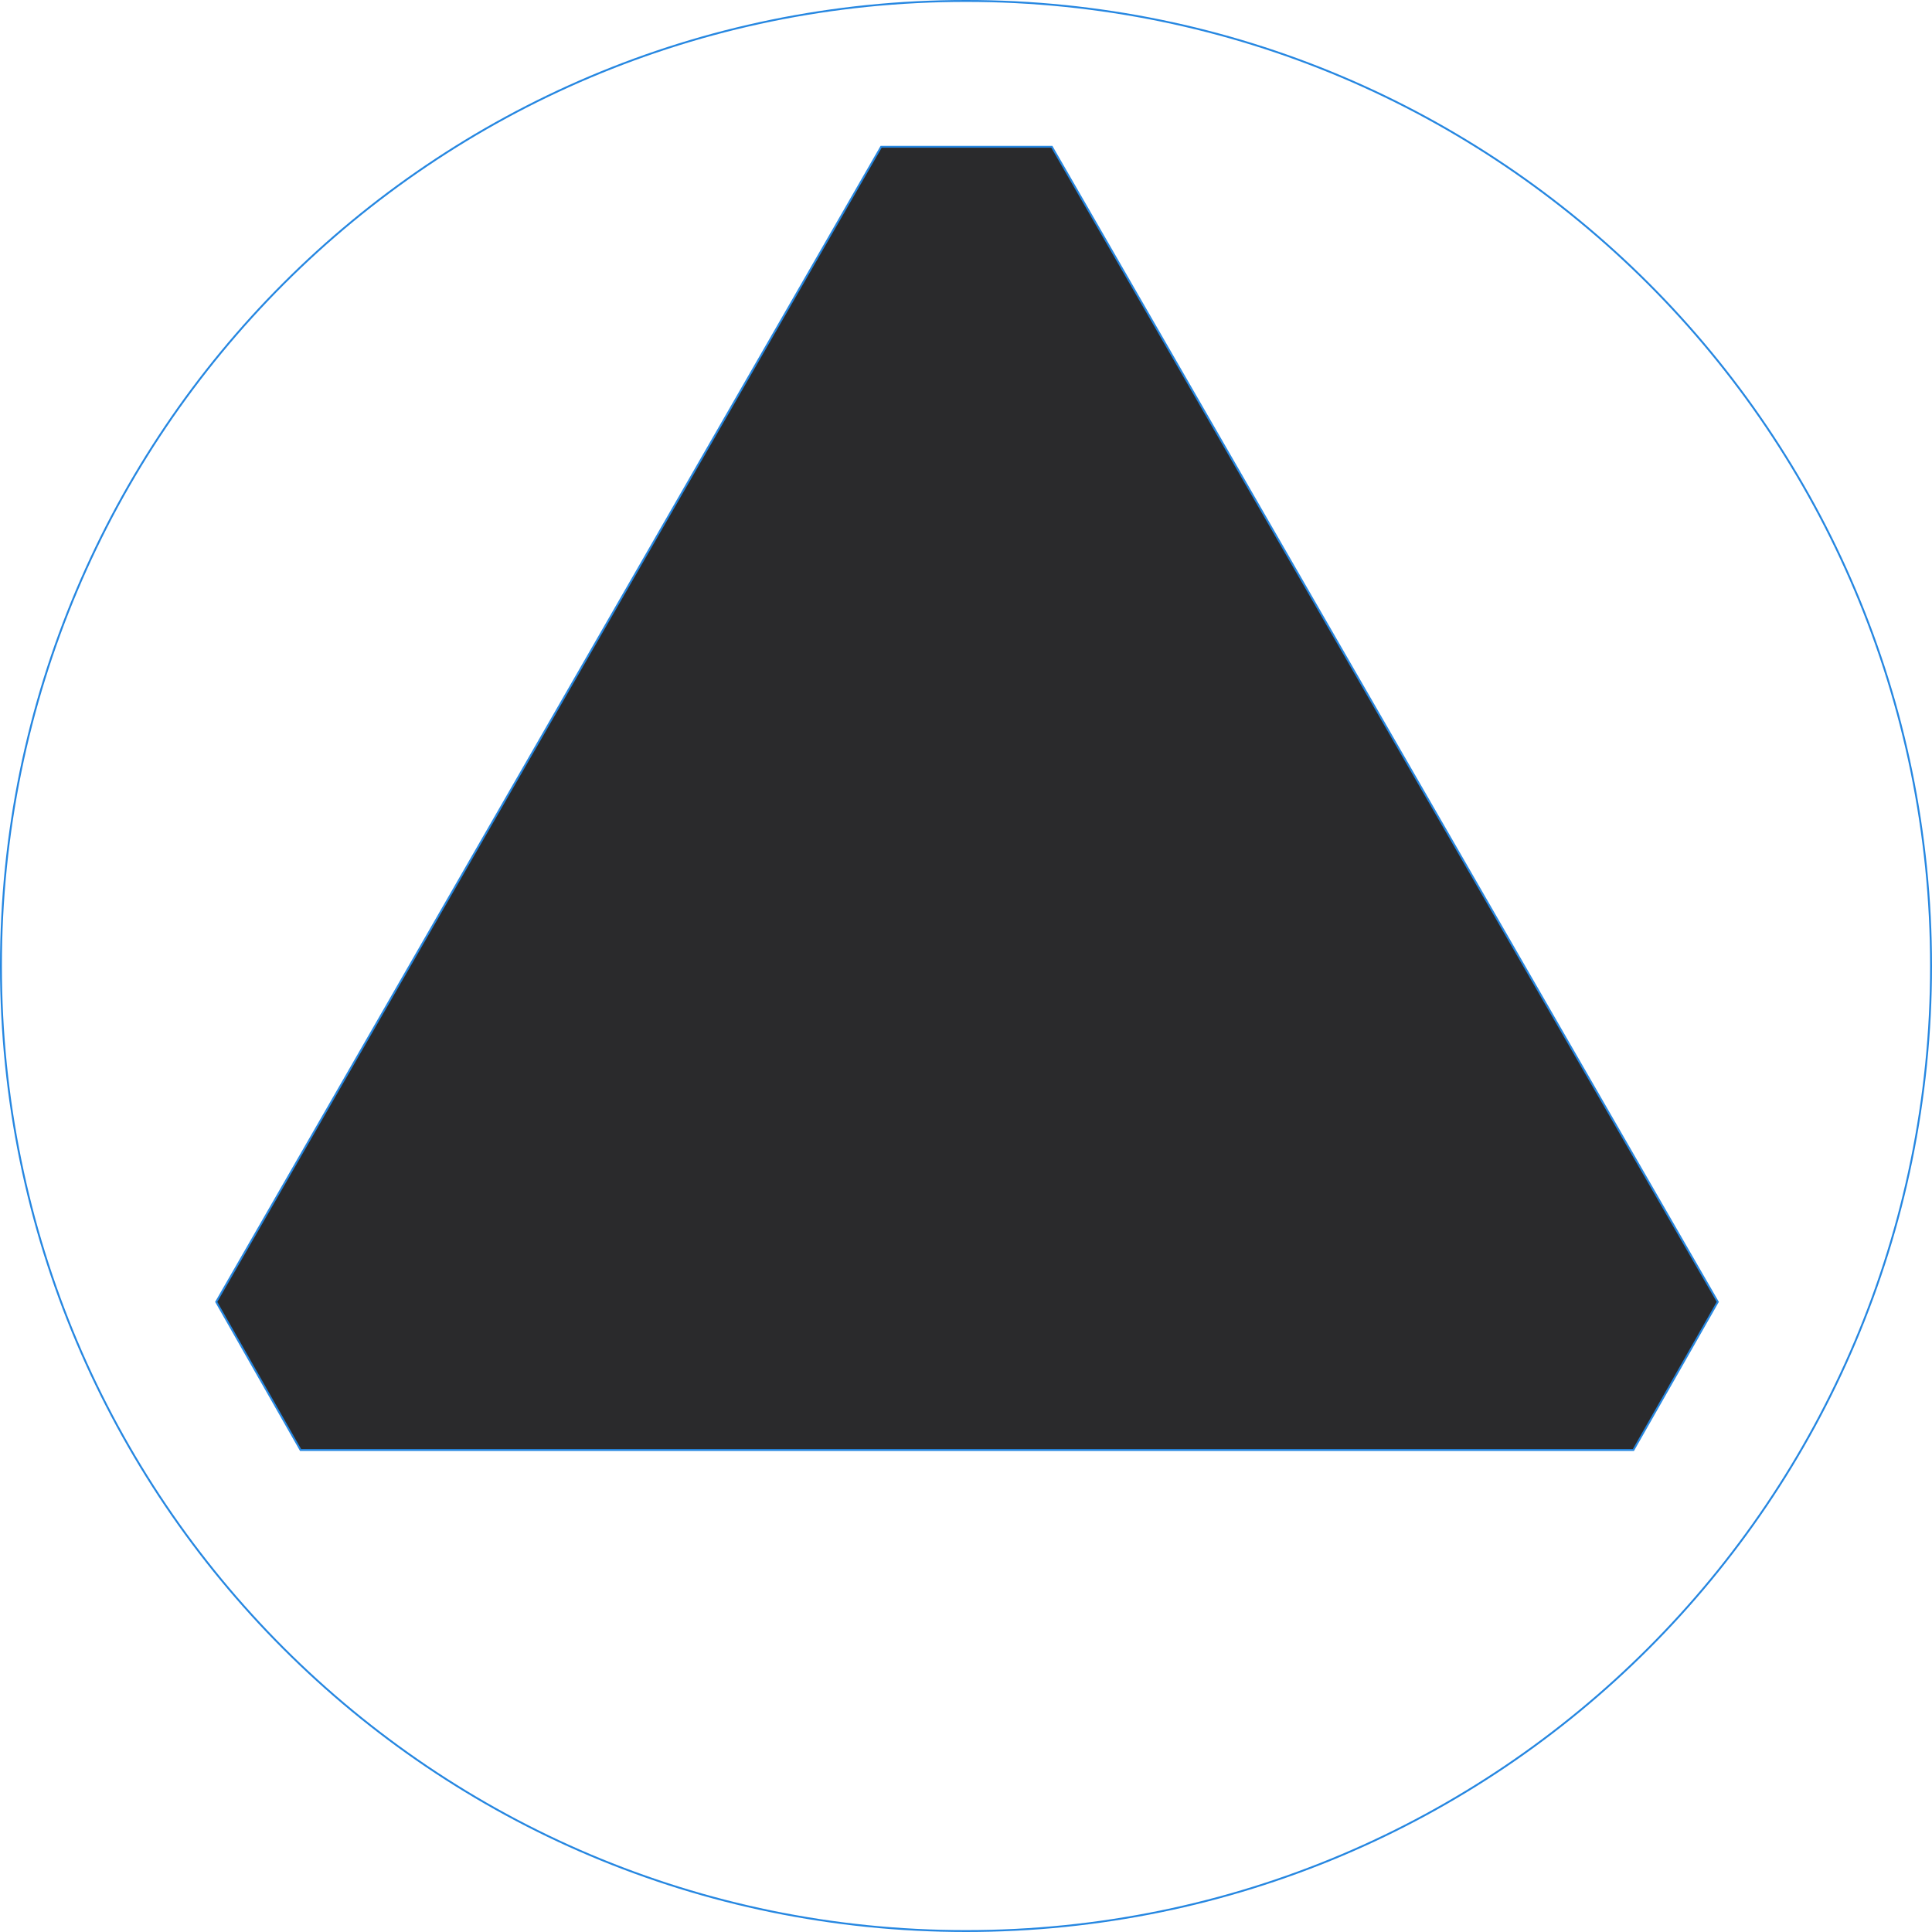
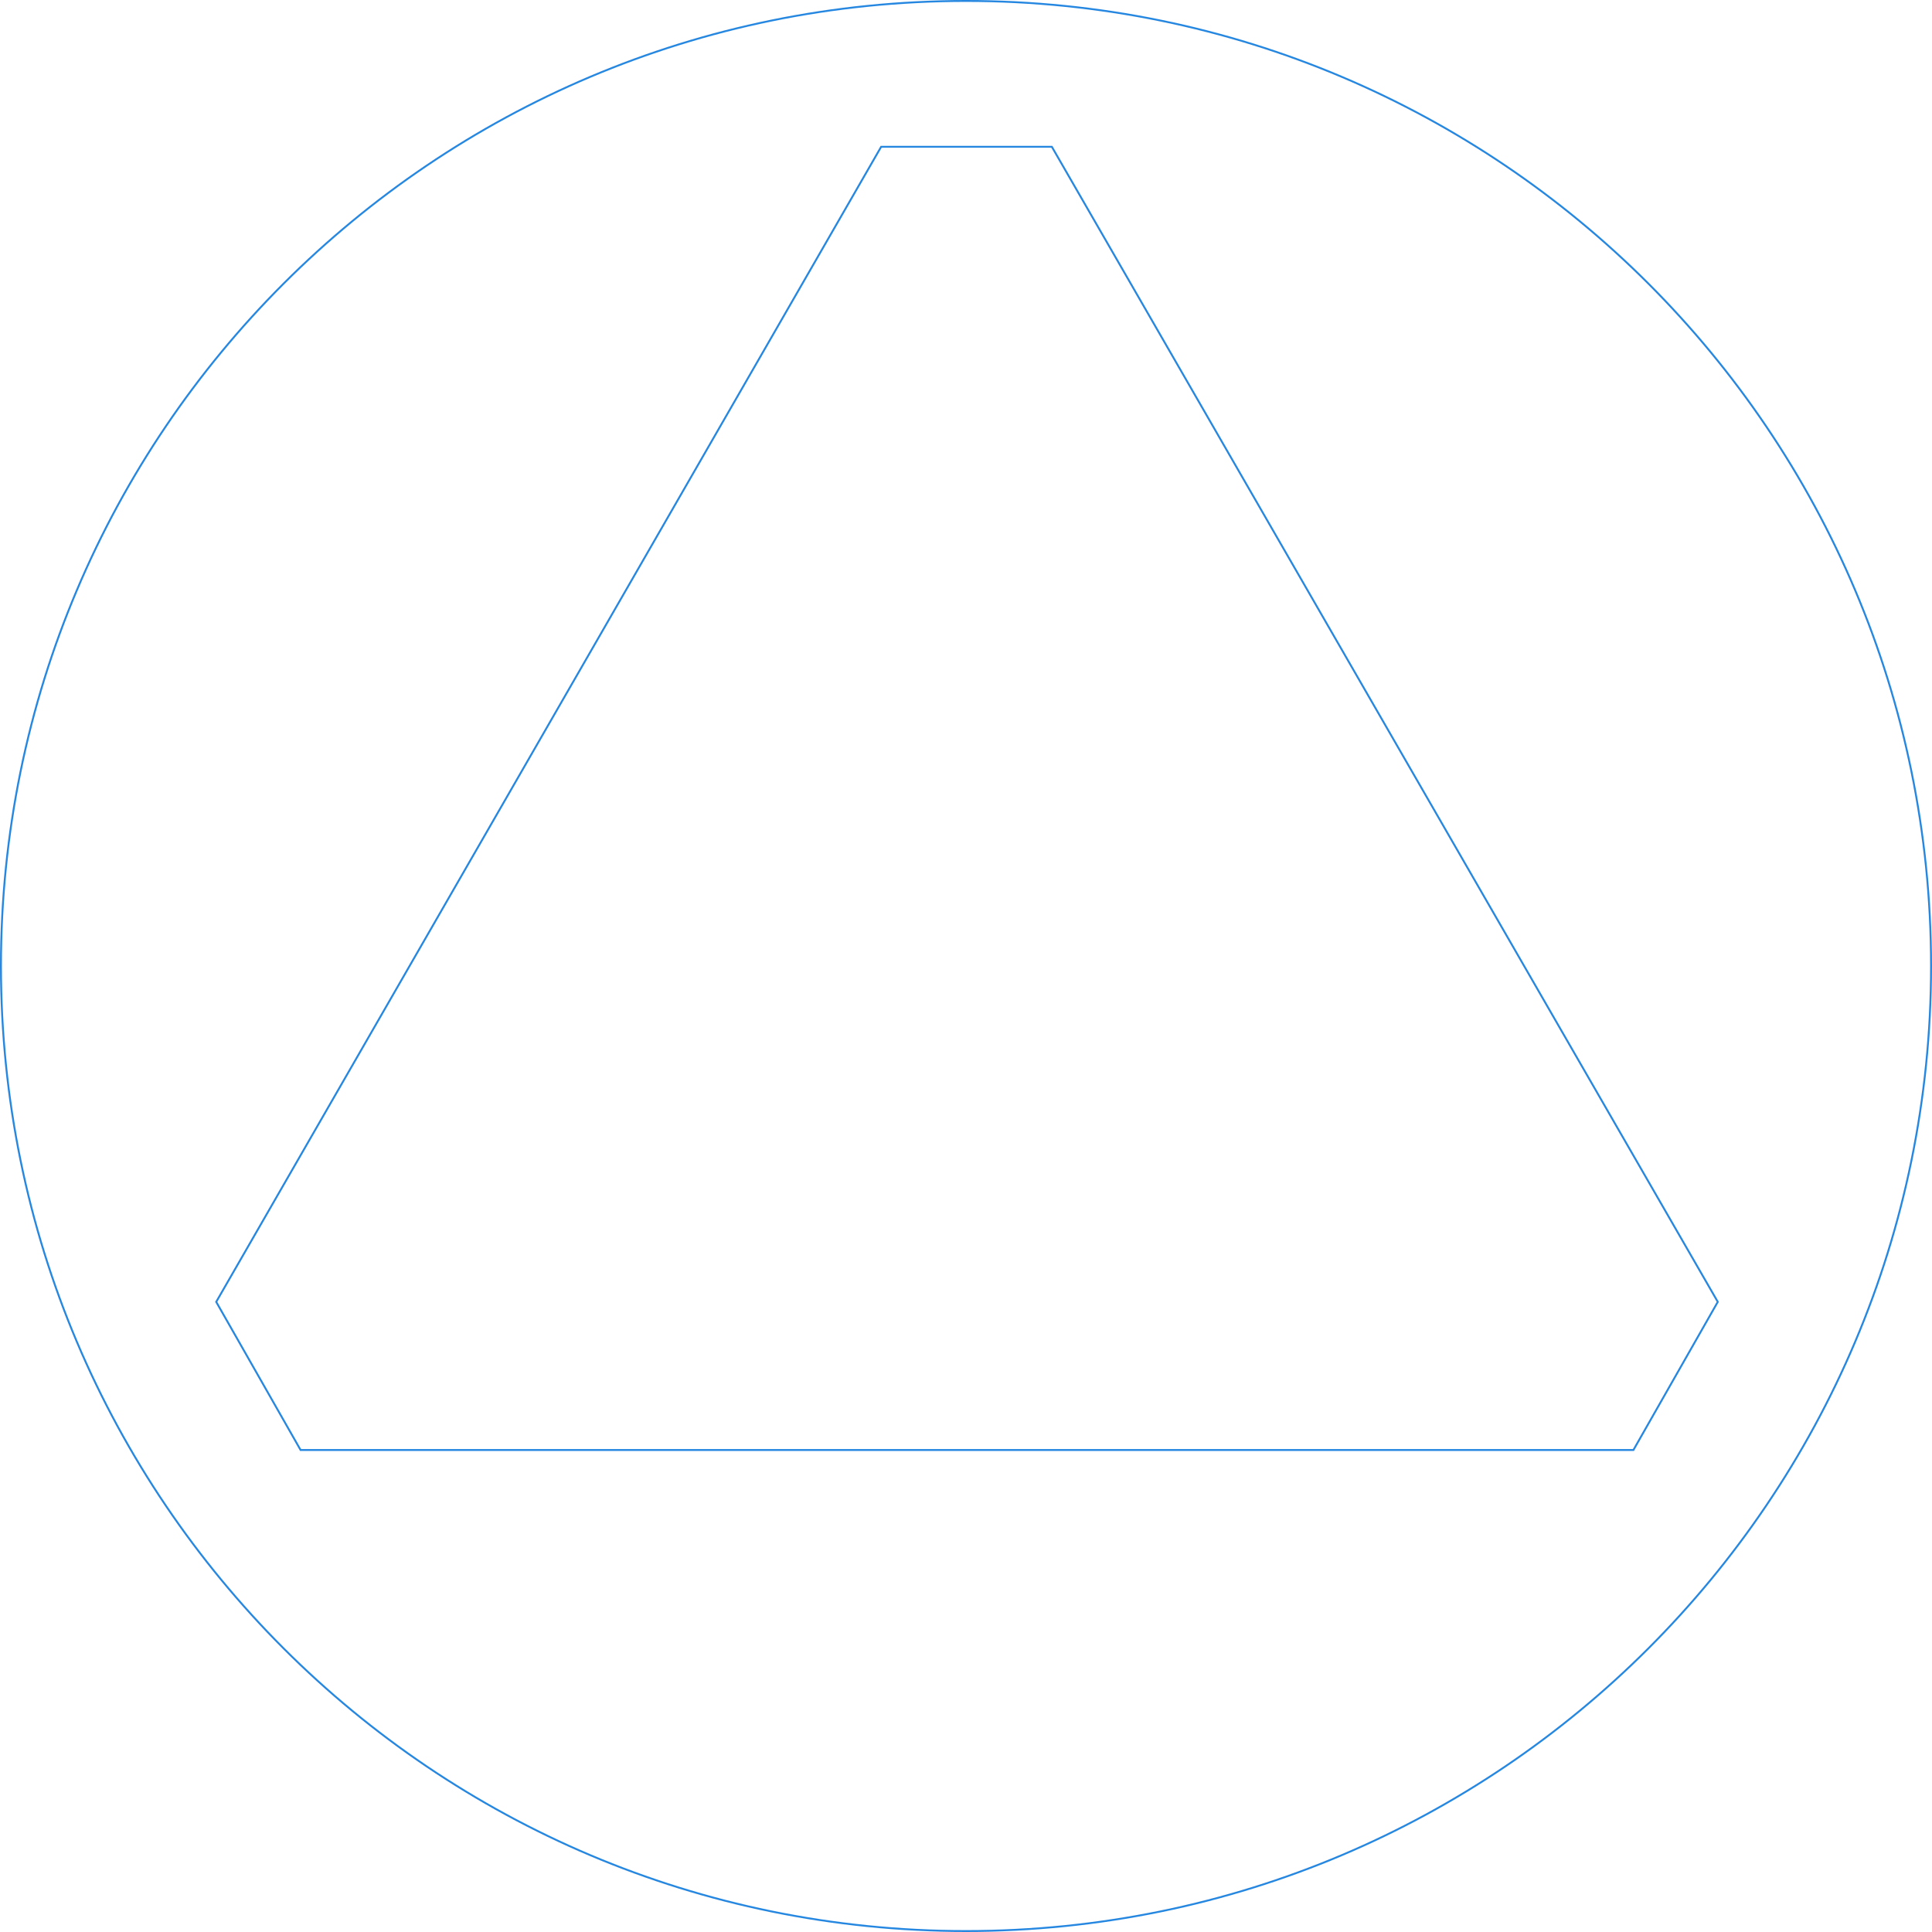
<svg xmlns="http://www.w3.org/2000/svg" width="1020" height="1020" viewBox="0 0 1020 1020" fill="none">
  <circle cx="510" cy="510" r="509.5" stroke="#2687E1" />
-   <path d="M158.684 765.523L114.147 687.326L465.201 77.495H555.322L906.899 687.326L862.362 765.523H158.684Z" fill="#2A2A2C" stroke="#2687E1" />
+   <path d="M158.684 765.523L114.148 687.326L465.201 77.495H555.322L906.899 687.326L862.363 765.523H158.684Z" stroke="#2687E1" />
</svg>
